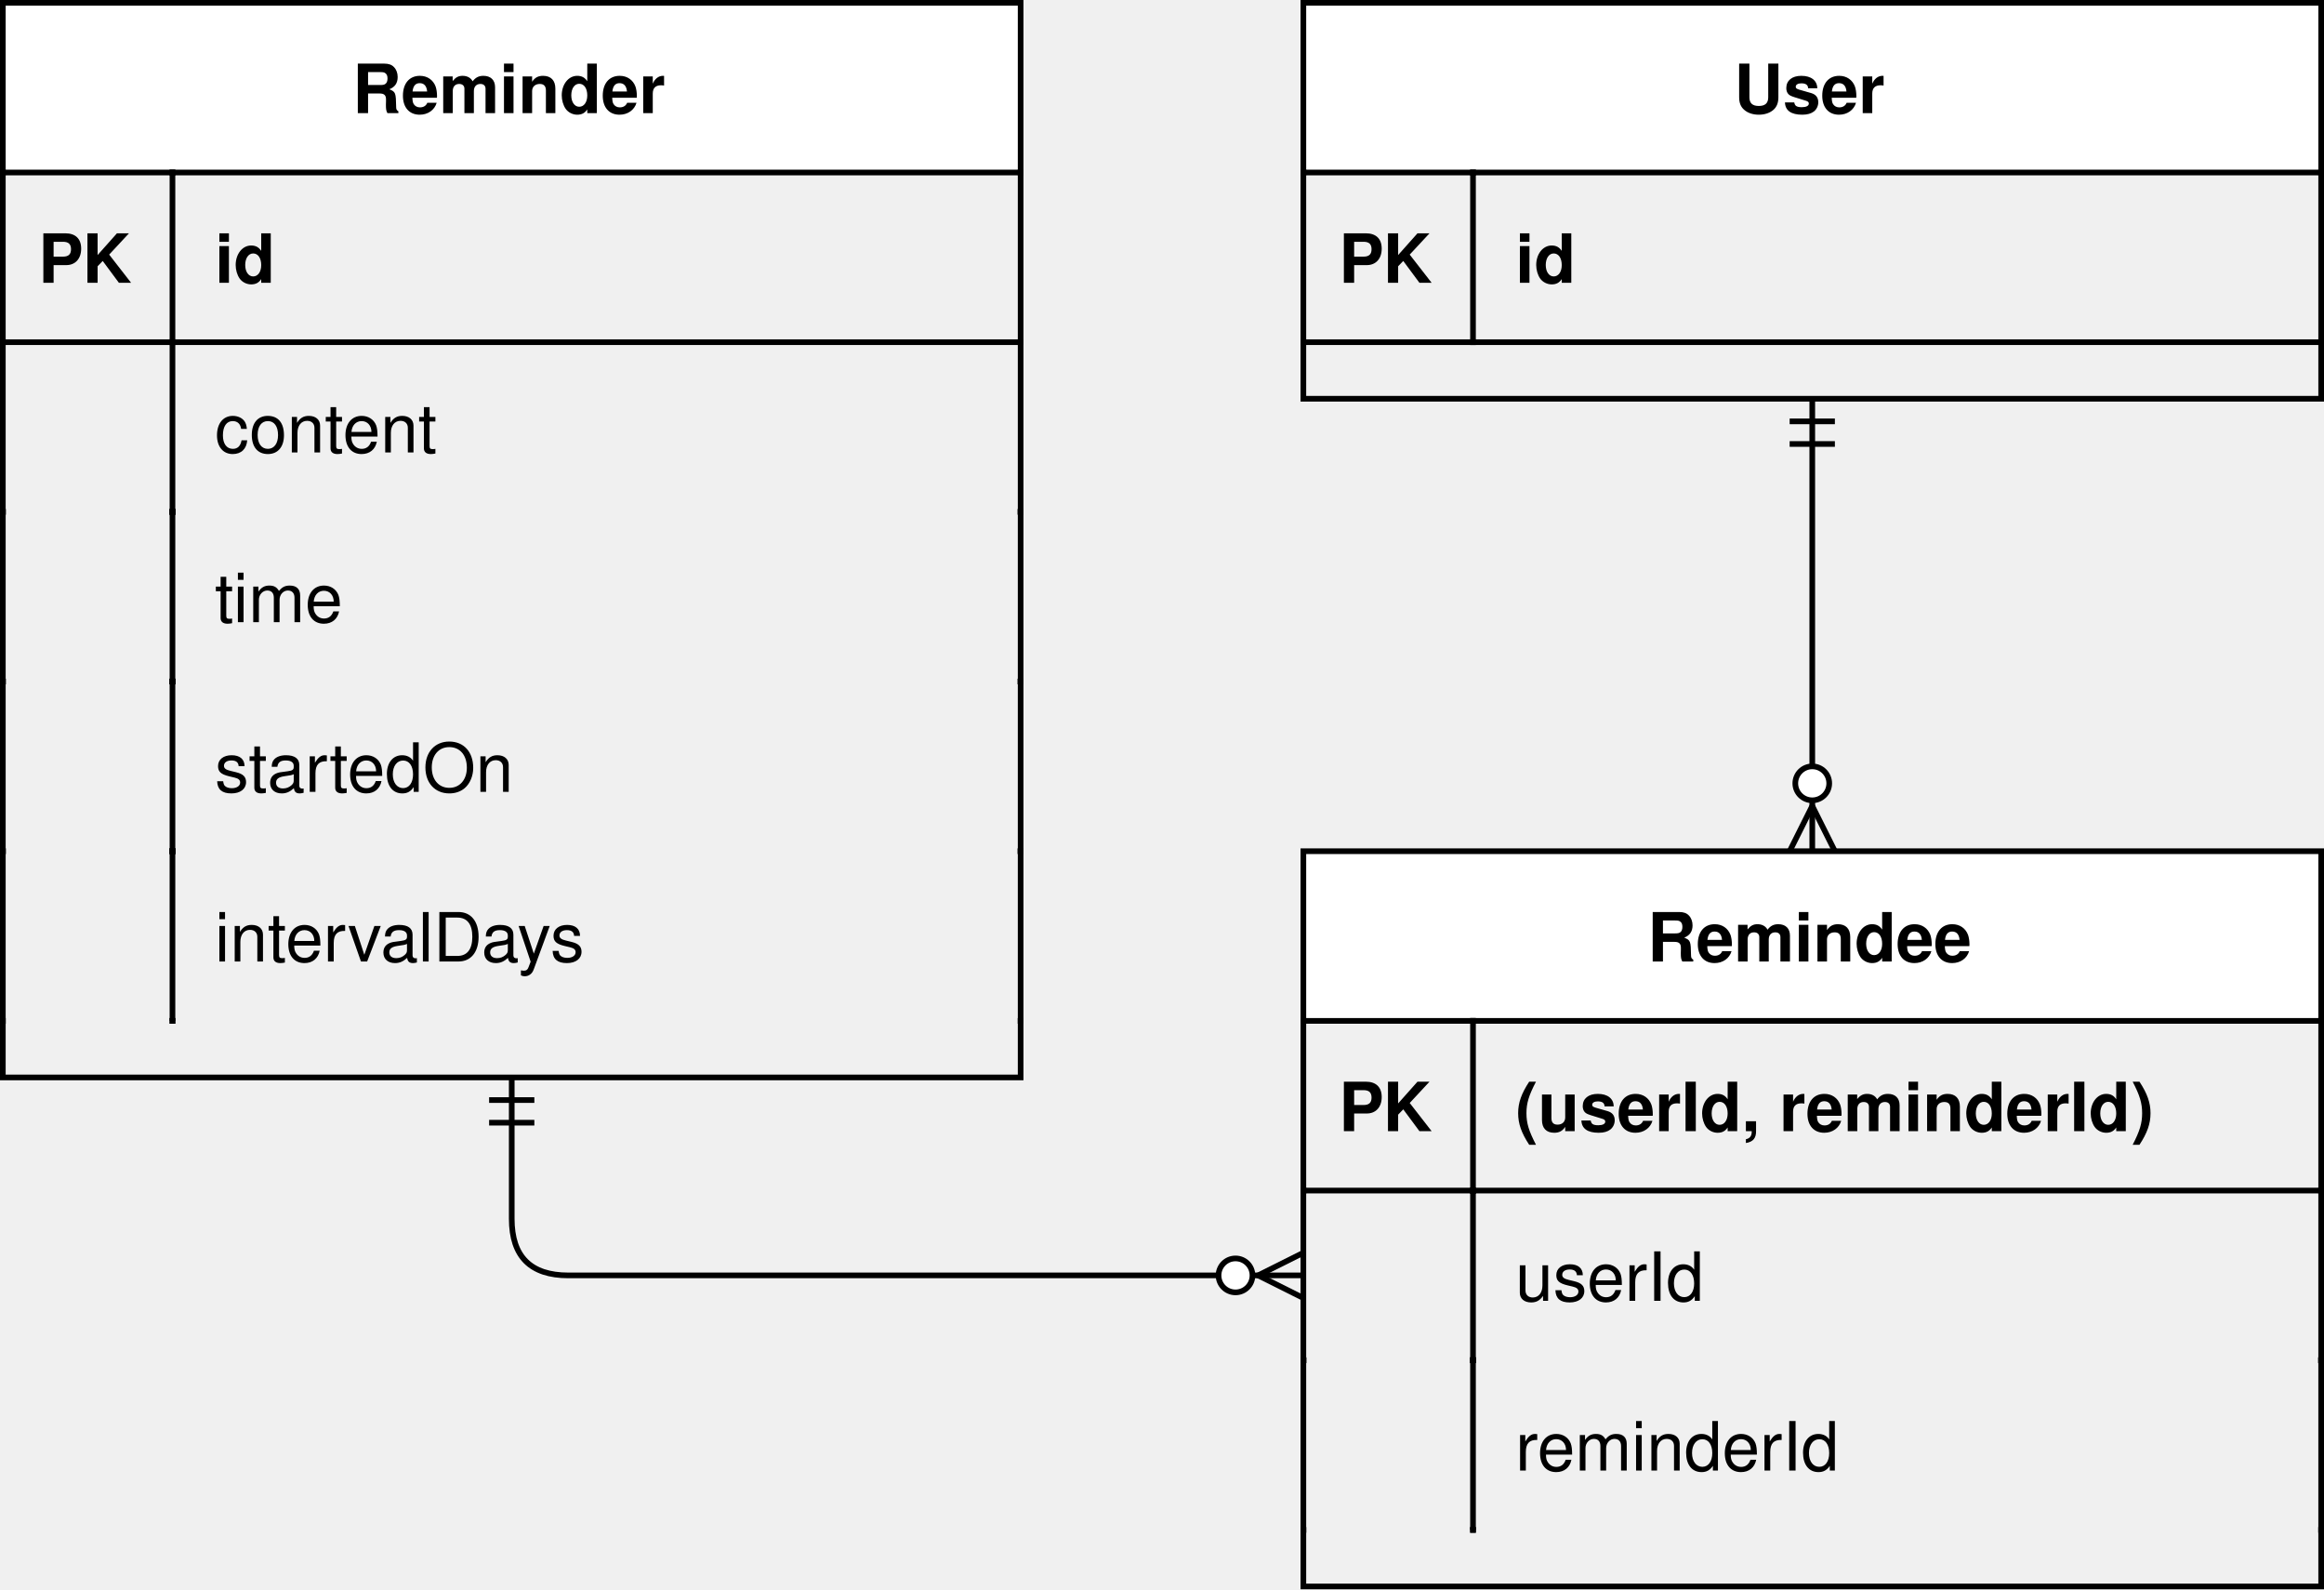
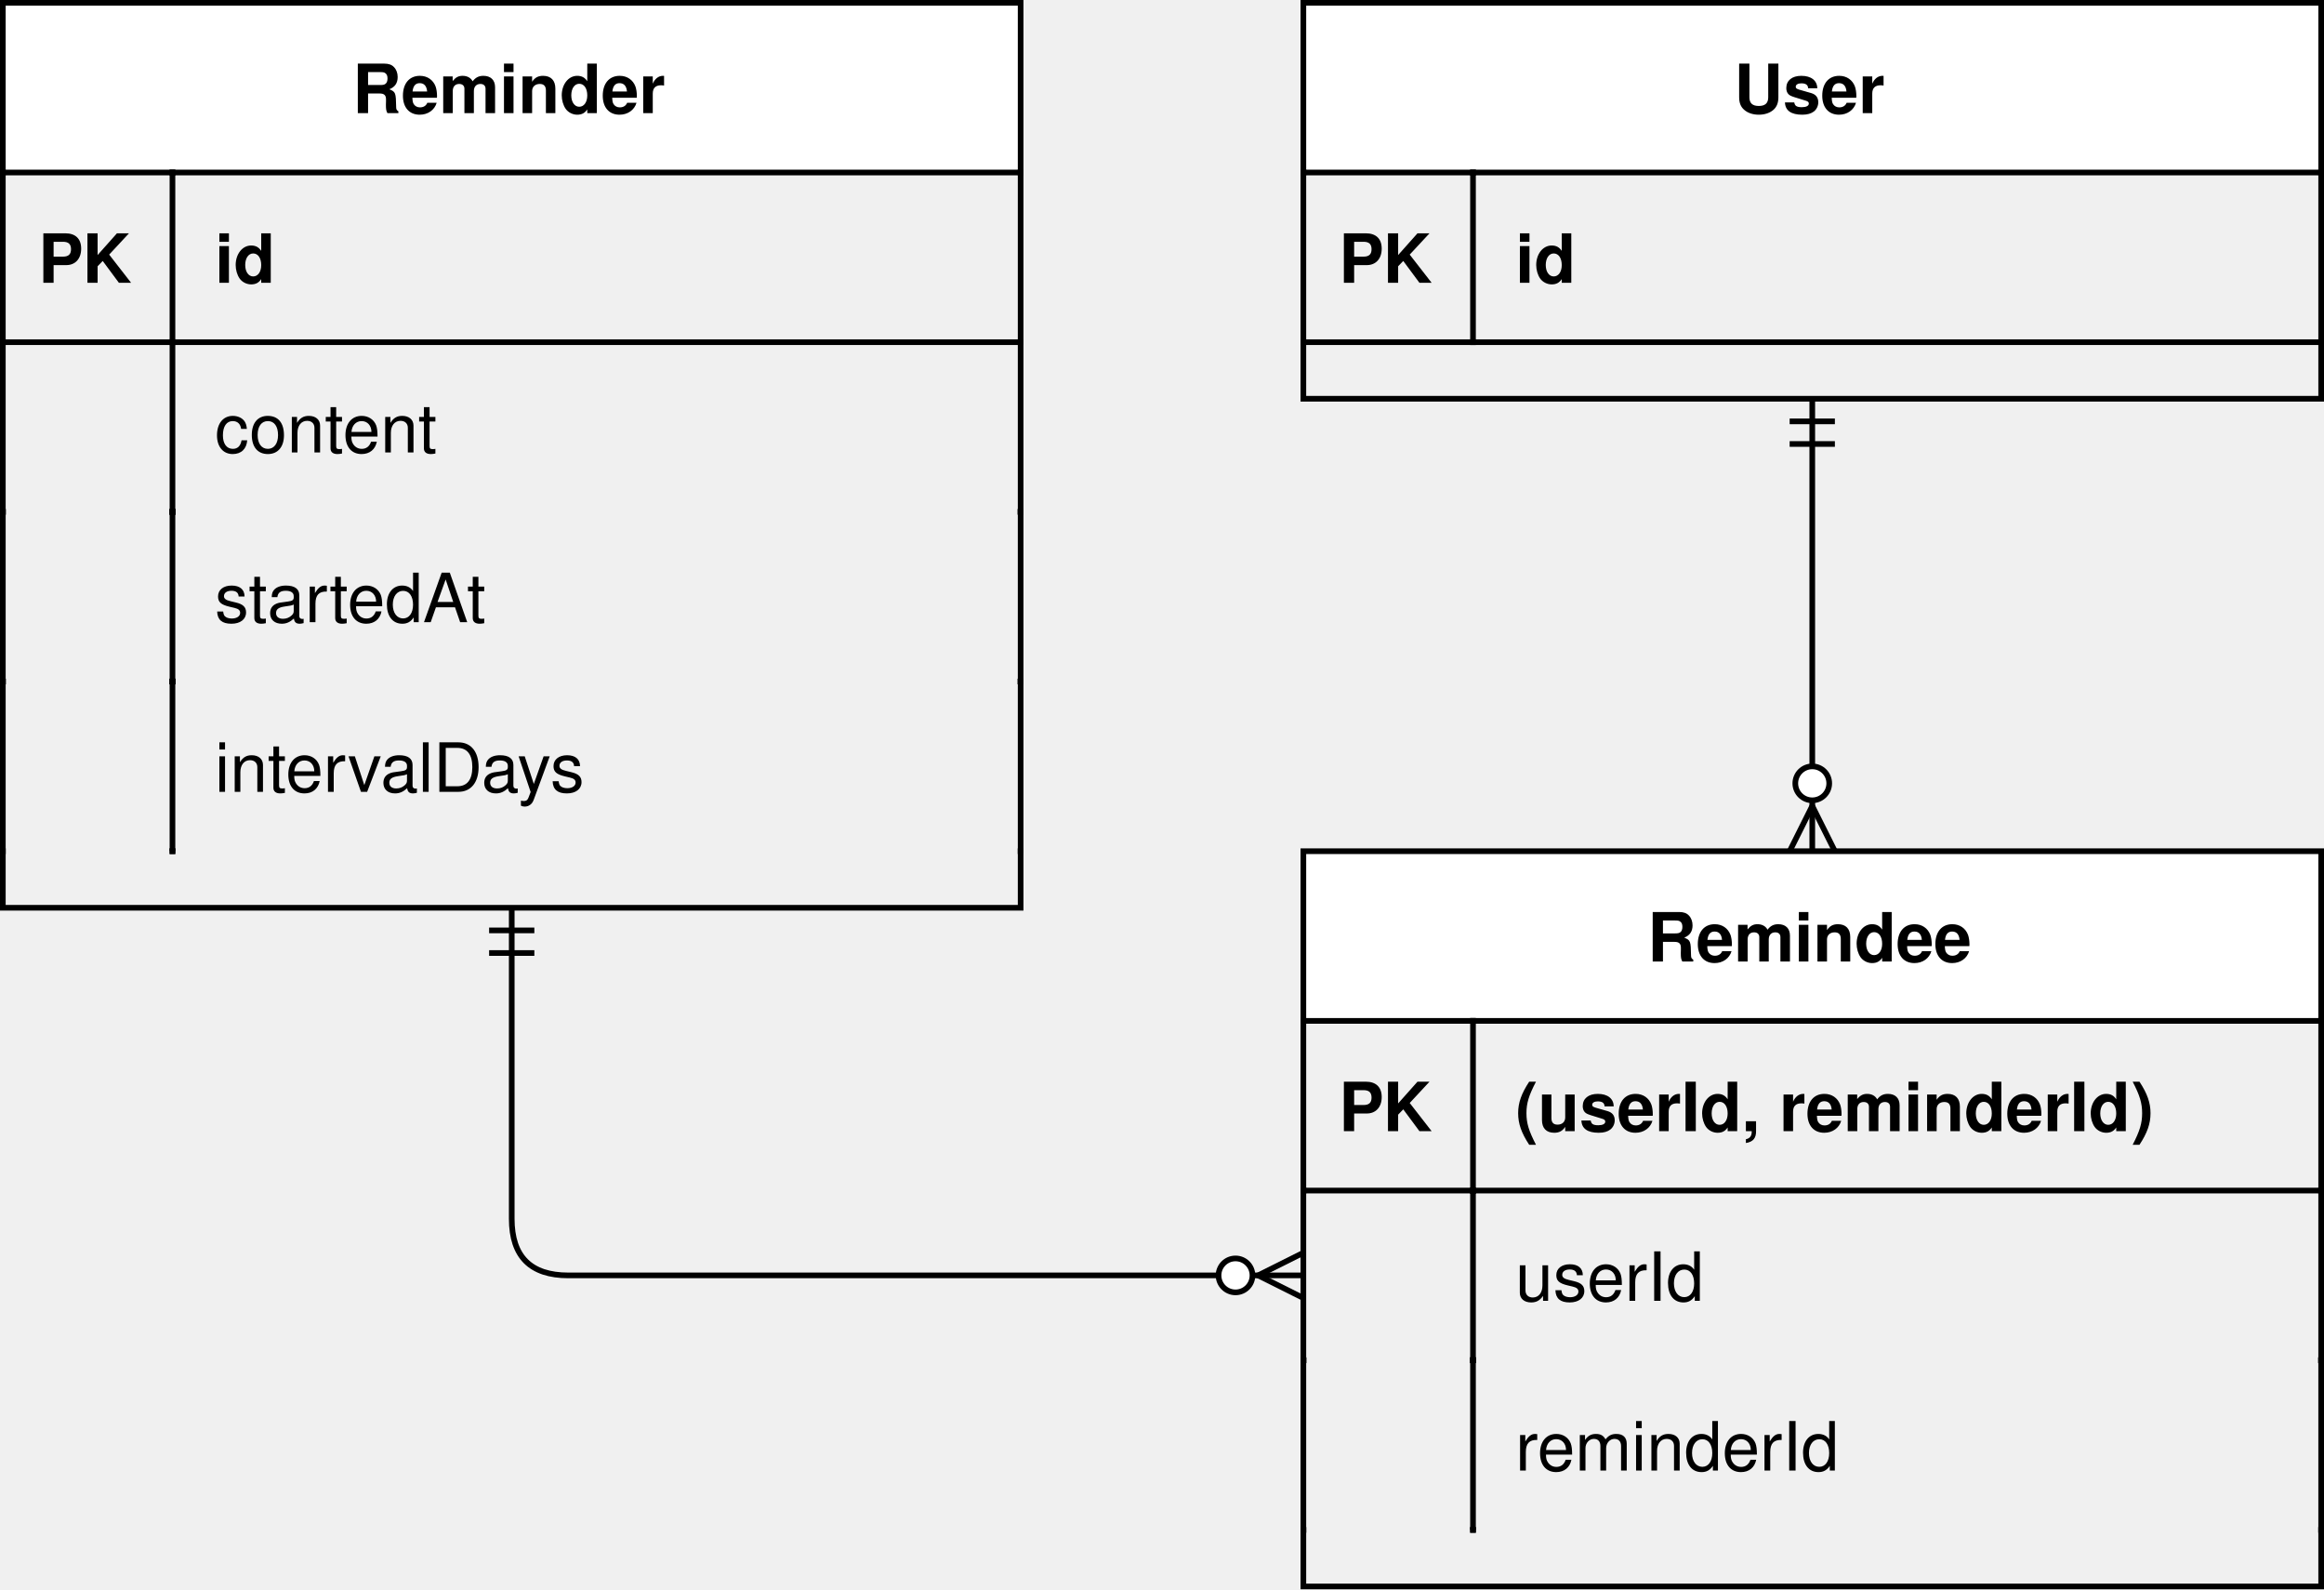
- <svg xmlns="http://www.w3.org/2000/svg" host="65bd71144e" version="1.1" width="411px" height="281px" viewBox="-0.5 -0.5 411 281" content="&lt;mxfile&gt;&lt;diagram id=&quot;rQit8xkDxE9GOVdftUd4&quot; name=&quot;ページ1&quot;&gt;7VtRj9o4EP41SHcvFUmAXR4PlutVt1Wr3VbXfXSxSSw5duSYXeivPzu2ExJDSbIphbDSapUZ24M93/gbMyaDYB5v3nOQRB8ZRGTgD+FmENwNfH/iT+R/pdhqRTAaaUXIMdQqr1A84h/IKIdGu8YQpaWOgjEicFJWLhmlaClKOsA5eyl3WzFS/tQEhMhRPC4BcbX/YSgirb31bwr9PwiHkf1kbzLVLTGwnc1K0ghA9rKjChaDYM4ZE/op3swRUb6zftHj/j7Qmk+MIyrqDPD1gGdA1mZtX1PEzdzE1i5YTjNRjwJ8V6pZKgAXBpdgKBXS0wJgKocGd14mEwKSFGfdtSbCBN6DLVsLa8hKsxXeIPigYVF9JUL30pgSlfGVNP5oJqOaAcEhlc9LuUj1iTOOUjmXe5AK08N1g/HMM+ICbXZUxi3vEYuR4FvZxbT6gYFoa2PPyC8F4t6t0UU7aN8YHTBBFuamCxzkg4FiPyyBA8tBSOQiBQbkQcY5oGGGTtn5yoOQs+QL4CESRpEwrHy3eJYOyt2MCZkzwhSGlFFlSbDENBK0smO/MyFYbKEyC8+NZqsez+Sf9MN8+G48GMvpzqXsFbL8U925mDOaCi4jR9lAEsAXpEDcA6BfG0BLKjXxCjrAa+Tg9fnfZohlRAUKxBqDMayAUd00THpuRTKuiTCEiO71clDbyztuDRp61RgrHNDYGiAyeCkQaMbWFKYOVPk8a6E3dtCTLb8XPUtxuu8sTcAS0/Bej5xU4B3/Ang3hzfRuFO4a5nrFm/PBfwBxZjCK898TTOdN+2AOr3JW65zIBs3xeyUyc676Uu2y2PvqtKdd3s1+a4BwL1OeNOL4NhqUJwZx05OyLG2PtAasc53KILY2mtAsNPaTu4RweZHrgI8dUpUXjlzlu0c1T6z6p7i2RurNmbV6SlZ9bV1tfNg1Qa1sD6xqltkEzhG/aDUBpD2mVJH3lUyqIP6PlI9XK/xT0iho4thzCNOHfWfMUduusvKlwh+opdLmy1x7TNt7rnBuEoefd1JNAfuJEfR15a9z+QoWt/LPSJW362AZ9tDyndgm14ut7aEttfc6lbLzWXh4a8el3VZeOz0+VPMqz+T8euSqNcJi15GYfuXXx4egVDH8FlcHlobl3l5eMzP096nvsCtbf+xThH/AFXs+kNufkjxAf557mmw/pViS9j7nBaDt+J3B8x7yivF4HKL30ecrGOx37TrFr8t6543yXYOaq9J9a2O0wGpnvJGMbjcMs6x/Xfg0qFPpOqWcYrja3+J9QCwfSbWkZs+HXwRDJH9OiAZKmIho4AsCq3+wqCrOZ5c5CwSMTHbDFH4l3qxTIqLhx+Isy/sI6BbWwMq2mJA4acsHtAGi28K7XdjIz1ZY/L5bmP3sxK2VqByyd92hafCghKLYZlkx+nFqhUeDAt788rWfGl7mXQkbAapd9bKfz9eKvdYJUcECPxcnshPguizSi5FeHr2yGxrF7eVwNELMKOKoHEM+RVDftWQXrVjqE301UjrHcdWHidFaDyVImN/nLSJyXax5buhdSit/67Q8quvN7QNLec9idahJcXi3VDdvXjBNlj8Dw==&lt;/diagram&gt;&lt;/mxfile&gt;">
+ <svg xmlns="http://www.w3.org/2000/svg" host="65bd71144e" version="1.1" width="411px" height="281px" viewBox="-0.5 -0.5 411 281" content="&lt;mxfile&gt;&lt;diagram id=&quot;rQit8xkDxE9GOVdftUd4&quot; name=&quot;ページ1&quot;&gt;7Vtdb9owFP01SNvLRJKGlsdB2YfWaVO7aeujh01iydiRY1rYr58d2zHBsCY0Y5AiVVXujX2x77k+NxygF43ny/ccZOlnBhHphX247EXXvTAchAP5XzlW2hFdXGhHwjHUrsA57vBvZJx9411giPLKQMEYETirOqeMUjQVFR/gnD1Wh80Yqb5qBhLkOe6mgPjeHxiKVHuvwkvn/4BwktpXDgZDfWcO7GCzkzwFkD2uuaJJLxpzxoS+mi/HiKjc2bzoee923C0XxhEVdSaEesIDIAuzt+854mZtYmU3LJeZqUsBfinXKBeAC4NL1JcOmWkBMJVTo+ugsAkBWY6L4dqTYgJvwIothA1krdEMLxG81bCosRKhGxlMmSr4TAa/M4tRtwHBCZXXU7lJ9YojjnK5lhuQCzPCT4PJzAPiAi3XXCYt7xGbI8FXcoi5G0YGopWtPWM/OsSDK+NL19C+ND5giiwpQzsc5IWBYjsskQfLTkjkJgUG5FbWOaBJgU41+SqDkLPsG+AJEsaRMaxyN3mQCSrTjAkZM8IUhpRRFUmwzNwkaGbn/mJCsLmFymy8DFrsOh7JP5mHcf9N3IvlcsfSDpwt/9RwLsaM5oLLylExkATwESkQtwAY1gbQkkpNvKIW8Lrw8Pr6qRliBVEBh1hjMPobYGweGiYzNyMF16QYQkS3ZjmqneW1tEYNs2qCuQQ0jgaILF4KBBqxBYW5B1W5zlroxR568s7/Rc9SnB47yjMwxTS50TMHG/DG/wDe5e5DFLcKd61w7eId+IDfojmm8IV3vqadLhi0QJ3B4NzrPMjippgdstkFl13pdmXtvah2F1y9mH7XAOBON7zhSXDsZlEcGccODsixVh/YG7HWTyiC2MZrQLDD2knuEMGWj1wOPPWUqLJy5CzbOqpdZtUt4tmZVRuz6vCQrPpcXe04WLWBFtYlVvVFtuLNOIJvO8KrDXDtNK/68syZVxvzahAeklifK+IcCbHWz3KXiNXXc4rjIe1rsMo7wq31oe00t/raj5G+0U6cT0v69gDeoobX/tA3jGuSaNAKi56GTPPPpfAnINQ1fBRSuI1xmlL4U3kedr71Rb5S82qRI/4RqtoN+9x8LPgRvj72NlhfIN8T9i63xegs5bTAvIcUyKPTlXKeSLKuxW7Tri/lWNY9bpJtHdROk+pZx2mBVA+pj0enK+M8df7i7pOqL+O4x9fuEusOYLtMrBd++/TwRTBB9u2AZKiUJYwCMnFe/YZBqzmB3OQoFXNijhmi8K36mYQ0J7e/EWff2GdAV1YDcvfmgMIvRT2gJRY/FdpvYmPd22Dy+nppz7MyVtagcss/1417F0GZblph2Xl6s2qHO8vCuHK24FM7yrQjYTtIvWet8tuQFbnHOjkiQOCH6kL+UkRfVXNx5Vl+g9JqF1cbhaM3YGa5ovEChRuBws1AetdeoH2qr0Zbb7m2yjpxpXFfqYztdbJPTe5XW6FfWrva+v8qrfJB4rmlFWwG2ru0pOl+6aSHu5+LRZM/&lt;/diagram&gt;&lt;/mxfile&gt;">
  <defs>
    <clipPath id="mx-clip-230-30-30-30-0">
      <rect x="230" y="30" width="30" height="30" />
    </clipPath>
    <clipPath id="mx-clip-266-30-144-30-0">
      <rect x="266" y="30" width="144" height="30" />
    </clipPath>
    <clipPath id="mx-clip-0-30-30-30-0">
      <rect x="0" y="30" width="30" height="30" />
    </clipPath>
    <clipPath id="mx-clip-36-30-144-30-0">
      <rect x="36" y="30" width="144" height="30" />
    </clipPath>
    <clipPath id="mx-clip-36-60-144-30-0">
      <rect x="36" y="60" width="144" height="30" />
    </clipPath>
    <clipPath id="mx-clip-36-90-144-30-0">
      <rect x="36" y="90" width="144" height="30" />
    </clipPath>
    <clipPath id="mx-clip-36-120-144-30-0">
      <rect x="36" y="120" width="144" height="30" />
-     </clipPath>
-     <clipPath id="mx-clip-36-150-144-30-0">
-       <rect x="36" y="150" width="144" height="30" />
    </clipPath>
    <clipPath id="mx-clip-230-180-30-30-0">
      <rect x="230" y="180" width="30" height="30" />
    </clipPath>
    <clipPath id="mx-clip-266-180-144-30-0">
      <rect x="266" y="180" width="144" height="30" />
    </clipPath>
    <clipPath id="mx-clip-266-210-144-30-0">
      <rect x="266" y="210" width="144" height="30" />
    </clipPath>
    <clipPath id="mx-clip-266-240-144-30-0">
      <rect x="266" y="240" width="144" height="30" />
    </clipPath>
  </defs>
  <g>
    <path d="M 230 30 L 230 0 L 410 0 L 410 30" fill="rgb(255, 255, 255)" stroke="rgb(0, 0, 0)" stroke-miterlimit="10" pointer-events="all" />
    <path d="M 230 30 L 230 70 L 410 70 L 410 30" fill="none" stroke="rgb(0, 0, 0)" stroke-miterlimit="10" pointer-events="none" />
    <path d="M 230 30 L 410 30" fill="none" stroke="rgb(0, 0, 0)" stroke-miterlimit="10" pointer-events="none" />
    <path d="M 260 30 L 260 60" fill="none" stroke="rgb(0, 0, 0)" stroke-miterlimit="10" pointer-events="none" />
    <g fill="rgb(0, 0, 0)" font-family="Helvetica" font-weight="bold" pointer-events="none" text-anchor="middle" font-size="12px">
      <text x="319.5" y="19.5">
                User
            </text>
    </g>
    <path d="M 230 30 M 410 30 M 410 60 L 230 60" fill="none" stroke="rgb(0, 0, 0)" stroke-linecap="square" stroke-miterlimit="10" pointer-events="none" />
    <path d="M 230 30 M 260 30 M 260 60 M 230 60" fill="none" stroke="rgb(0, 0, 0)" stroke-linecap="square" stroke-miterlimit="10" pointer-events="none" />
    <g fill="rgb(0, 0, 0)" font-family="Helvetica" font-weight="bold" pointer-events="none" clip-path="url(#mx-clip-230-30-30-30-0)" text-anchor="middle" font-size="12px">
      <text x="244.5" y="49.5">
                PK
            </text>
    </g>
    <path d="M 260 30 M 410 30 M 410 60 M 260 60" fill="none" stroke="rgb(0, 0, 0)" stroke-linecap="square" stroke-miterlimit="10" pointer-events="none" />
    <g fill="rgb(0, 0, 0)" font-family="Helvetica" font-weight="bold" text-decoration="underline" pointer-events="none" clip-path="url(#mx-clip-266-30-144-30-0)" font-size="12px">
      <text x="267.5" y="49.5">
                id
            </text>
    </g>
    <path d="M 0 30 L 0 0 L 180 0 L 180 30" fill="rgb(255, 255, 255)" stroke="rgb(0, 0, 0)" stroke-miterlimit="10" pointer-events="none" />
-     <path d="M 0 30 L 0 190 L 180 190 L 180 30" fill="none" stroke="rgb(0, 0, 0)" stroke-miterlimit="10" pointer-events="none" />
+     <path d="M 0 30 L 0 160 L 180 160 L 180 30" fill="none" stroke="rgb(0, 0, 0)" stroke-miterlimit="10" pointer-events="none" />
    <path d="M 0 30 L 180 30" fill="none" stroke="rgb(0, 0, 0)" stroke-miterlimit="10" pointer-events="none" />
-     <path d="M 30 30 L 30 60 L 30 90 L 30 120 L 30 150 L 30 180" fill="none" stroke="rgb(0, 0, 0)" stroke-miterlimit="10" pointer-events="none" />
+     <path d="M 30 30 L 30 60 L 30 90 L 30 120 L 30 150" fill="none" stroke="rgb(0, 0, 0)" stroke-miterlimit="10" pointer-events="none" />
    <g fill="rgb(0, 0, 0)" font-family="Helvetica" font-weight="bold" pointer-events="none" text-anchor="middle" font-size="12px">
      <text x="89.5" y="19.5">
                Reminder
            </text>
    </g>
    <path d="M 0 30 M 180 30 M 180 60 L 0 60" fill="none" stroke="rgb(0, 0, 0)" stroke-linecap="square" stroke-miterlimit="10" pointer-events="none" />
    <path d="M 0 30 M 30 30 M 30 60 M 0 60" fill="none" stroke="rgb(0, 0, 0)" stroke-linecap="square" stroke-miterlimit="10" pointer-events="none" />
    <g fill="rgb(0, 0, 0)" font-family="Helvetica" font-weight="bold" pointer-events="none" clip-path="url(#mx-clip-0-30-30-30-0)" text-anchor="middle" font-size="12px">
      <text x="14.5" y="49.5">
                PK
            </text>
    </g>
    <path d="M 30 30 M 180 30 M 180 60 M 30 60" fill="none" stroke="rgb(0, 0, 0)" stroke-linecap="square" stroke-miterlimit="10" pointer-events="none" />
    <g fill="rgb(0, 0, 0)" font-family="Helvetica" font-weight="bold" text-decoration="underline" pointer-events="none" clip-path="url(#mx-clip-36-30-144-30-0)" font-size="12px">
      <text x="37.5" y="49.5">
                id
            </text>
    </g>
    <path d="M 0 60 M 180 60 M 180 90 M 0 90" fill="none" stroke="rgb(0, 0, 0)" stroke-linecap="square" stroke-miterlimit="10" pointer-events="none" />
    <path d="M 0 60 M 30 60 M 30 90 M 0 90" fill="none" stroke="rgb(0, 0, 0)" stroke-linecap="square" stroke-miterlimit="10" pointer-events="none" />
    <path d="M 30 60 M 180 60 M 180 90 M 30 90" fill="none" stroke="rgb(0, 0, 0)" stroke-linecap="square" stroke-miterlimit="10" pointer-events="none" />
    <g fill="rgb(0, 0, 0)" font-family="Helvetica" pointer-events="none" clip-path="url(#mx-clip-36-60-144-30-0)" font-size="12px">
      <text x="37.5" y="79.5">
                content
            </text>
    </g>
    <path d="M 0 90 M 180 90 M 180 120 M 0 120" fill="none" stroke="rgb(0, 0, 0)" stroke-linecap="square" stroke-miterlimit="10" pointer-events="none" />
    <path d="M 0 90 M 30 90 M 30 120 M 0 120" fill="none" stroke="rgb(0, 0, 0)" stroke-linecap="square" stroke-miterlimit="10" pointer-events="none" />
    <path d="M 30 90 M 180 90 M 180 120 M 30 120" fill="none" stroke="rgb(0, 0, 0)" stroke-linecap="square" stroke-miterlimit="10" pointer-events="none" />
    <g fill="rgb(0, 0, 0)" font-family="Helvetica" pointer-events="none" clip-path="url(#mx-clip-36-90-144-30-0)" font-size="12px">
      <text x="37.5" y="109.5">
-                 time
+                 startedAt
            </text>
    </g>
    <path d="M 0 120 M 180 120 M 180 150 M 0 150" fill="none" stroke="rgb(0, 0, 0)" stroke-linecap="square" stroke-miterlimit="10" pointer-events="none" />
    <path d="M 0 120 M 30 120 M 30 150 M 0 150" fill="none" stroke="rgb(0, 0, 0)" stroke-linecap="square" stroke-miterlimit="10" pointer-events="none" />
    <path d="M 30 120 M 180 120 M 180 150 M 30 150" fill="none" stroke="rgb(0, 0, 0)" stroke-linecap="square" stroke-miterlimit="10" pointer-events="none" />
    <g fill="rgb(0, 0, 0)" font-family="Helvetica" pointer-events="none" clip-path="url(#mx-clip-36-120-144-30-0)" font-size="12px">
      <text x="37.5" y="139.5">
-                 startedOn
-             </text>
-     </g>
-     <path d="M 0 150 M 180 150 M 180 180 M 0 180" fill="none" stroke="rgb(0, 0, 0)" stroke-linecap="square" stroke-miterlimit="10" pointer-events="none" />
-     <path d="M 0 150 M 30 150 M 30 180 M 0 180" fill="none" stroke="rgb(0, 0, 0)" stroke-linecap="square" stroke-miterlimit="10" pointer-events="none" />
-     <path d="M 30 150 M 180 150 M 180 180 M 30 180" fill="none" stroke="rgb(0, 0, 0)" stroke-linecap="square" stroke-miterlimit="10" pointer-events="none" />
-     <g fill="rgb(0, 0, 0)" font-family="Helvetica" pointer-events="none" clip-path="url(#mx-clip-36-150-144-30-0)" font-size="12px">
-       <text x="37.5" y="169.5">
                intervalDays
            </text>
    </g>
    <path d="M 230 180 L 230 150 L 410 150 L 410 180" fill="rgb(255, 255, 255)" stroke="rgb(0, 0, 0)" stroke-miterlimit="10" pointer-events="none" />
    <path d="M 230 180 L 230 280 L 410 280 L 410 180" fill="none" stroke="rgb(0, 0, 0)" stroke-miterlimit="10" pointer-events="none" />
    <path d="M 230 180 L 410 180" fill="none" stroke="rgb(0, 0, 0)" stroke-miterlimit="10" pointer-events="none" />
    <path d="M 260 180 L 260 210 L 260 240 L 260 270" fill="none" stroke="rgb(0, 0, 0)" stroke-miterlimit="10" pointer-events="none" />
    <g fill="rgb(0, 0, 0)" font-family="Helvetica" font-weight="bold" pointer-events="none" text-anchor="middle" font-size="12px">
      <text x="319.5" y="169.5">
                Remindee
            </text>
    </g>
    <path d="M 230 180 M 410 180 M 410 210 L 230 210" fill="none" stroke="rgb(0, 0, 0)" stroke-linecap="square" stroke-miterlimit="10" pointer-events="none" />
    <path d="M 230 180 M 260 180 M 260 210 M 230 210" fill="none" stroke="rgb(0, 0, 0)" stroke-linecap="square" stroke-miterlimit="10" pointer-events="none" />
    <g fill="rgb(0, 0, 0)" font-family="Helvetica" font-weight="bold" pointer-events="none" clip-path="url(#mx-clip-230-180-30-30-0)" text-anchor="middle" font-size="12px">
      <text x="244.5" y="199.5">
                PK
            </text>
    </g>
    <path d="M 260 180 M 410 180 M 410 210 M 260 210" fill="none" stroke="rgb(0, 0, 0)" stroke-linecap="square" stroke-miterlimit="10" pointer-events="none" />
    <g fill="rgb(0, 0, 0)" font-family="Helvetica" font-weight="bold" text-decoration="underline" pointer-events="none" clip-path="url(#mx-clip-266-180-144-30-0)" font-size="12px">
      <text x="267.5" y="199.5">
                (userId, reminderId)
            </text>
    </g>
    <path d="M 230 210 M 410 210 M 410 240 M 230 240" fill="none" stroke="rgb(0, 0, 0)" stroke-linecap="square" stroke-miterlimit="10" pointer-events="none" />
    <path d="M 230 210 M 260 210 M 260 240 M 230 240" fill="none" stroke="rgb(0, 0, 0)" stroke-linecap="square" stroke-miterlimit="10" pointer-events="none" />
    <path d="M 260 210 M 410 210 M 410 240 M 260 240" fill="none" stroke="rgb(0, 0, 0)" stroke-linecap="square" stroke-miterlimit="10" pointer-events="none" />
    <g fill="rgb(0, 0, 0)" font-family="Helvetica" pointer-events="none" clip-path="url(#mx-clip-266-210-144-30-0)" font-size="12px">
      <text x="267.5" y="229.5">
                userId
            </text>
    </g>
    <path d="M 230 240 M 410 240 M 410 270 M 230 270" fill="none" stroke="rgb(0, 0, 0)" stroke-linecap="square" stroke-miterlimit="10" pointer-events="none" />
    <path d="M 230 240 M 260 240 M 260 270 M 230 270" fill="none" stroke="rgb(0, 0, 0)" stroke-linecap="square" stroke-miterlimit="10" pointer-events="none" />
    <path d="M 260 240 M 410 240 M 410 270 M 260 270" fill="none" stroke="rgb(0, 0, 0)" stroke-linecap="square" stroke-miterlimit="10" pointer-events="none" />
    <g fill="rgb(0, 0, 0)" font-family="Helvetica" pointer-events="none" clip-path="url(#mx-clip-266-240-144-30-0)" font-size="12px">
      <text x="267.5" y="259.5">
                reminderId
            </text>
    </g>
-     <path d="M 90 190 L 90 215 Q 90 225 100 225 L 230 225" fill="none" stroke="rgb(0, 0, 0)" stroke-miterlimit="10" pointer-events="none" />
-     <path d="M 94 194 L 86 194 M 94 198 L 86 198" fill="none" stroke="rgb(0, 0, 0)" stroke-miterlimit="10" pointer-events="none" />
+     <path d="M 90 160 L 90 215 Q 90 225 100 225 L 230 225" fill="none" stroke="rgb(0, 0, 0)" stroke-miterlimit="10" pointer-events="none" />
+     <path d="M 94 164 L 86 164 M 94 168 L 86 168" fill="none" stroke="rgb(0, 0, 0)" stroke-miterlimit="10" pointer-events="none" />
    <ellipse cx="218" cy="225" rx="3" ry="3" fill="#ffffff" stroke="rgb(0, 0, 0)" pointer-events="none" />
    <path d="M 230 221 L 222 225 L 230 229" fill="none" stroke="rgb(0, 0, 0)" stroke-miterlimit="10" pointer-events="none" />
    <path d="M 320 70 L 320 150" fill="none" stroke="rgb(0, 0, 0)" stroke-miterlimit="10" pointer-events="none" />
    <path d="M 324 74 L 316 74 M 324 78 L 316 78" fill="none" stroke="rgb(0, 0, 0)" stroke-miterlimit="10" pointer-events="none" />
    <ellipse cx="320" cy="138" rx="3" ry="3" fill="#ffffff" stroke="rgb(0, 0, 0)" pointer-events="none" />
    <path d="M 324 150 L 320 142 L 316 150" fill="none" stroke="rgb(0, 0, 0)" stroke-miterlimit="10" pointer-events="none" />
  </g>
</svg>
